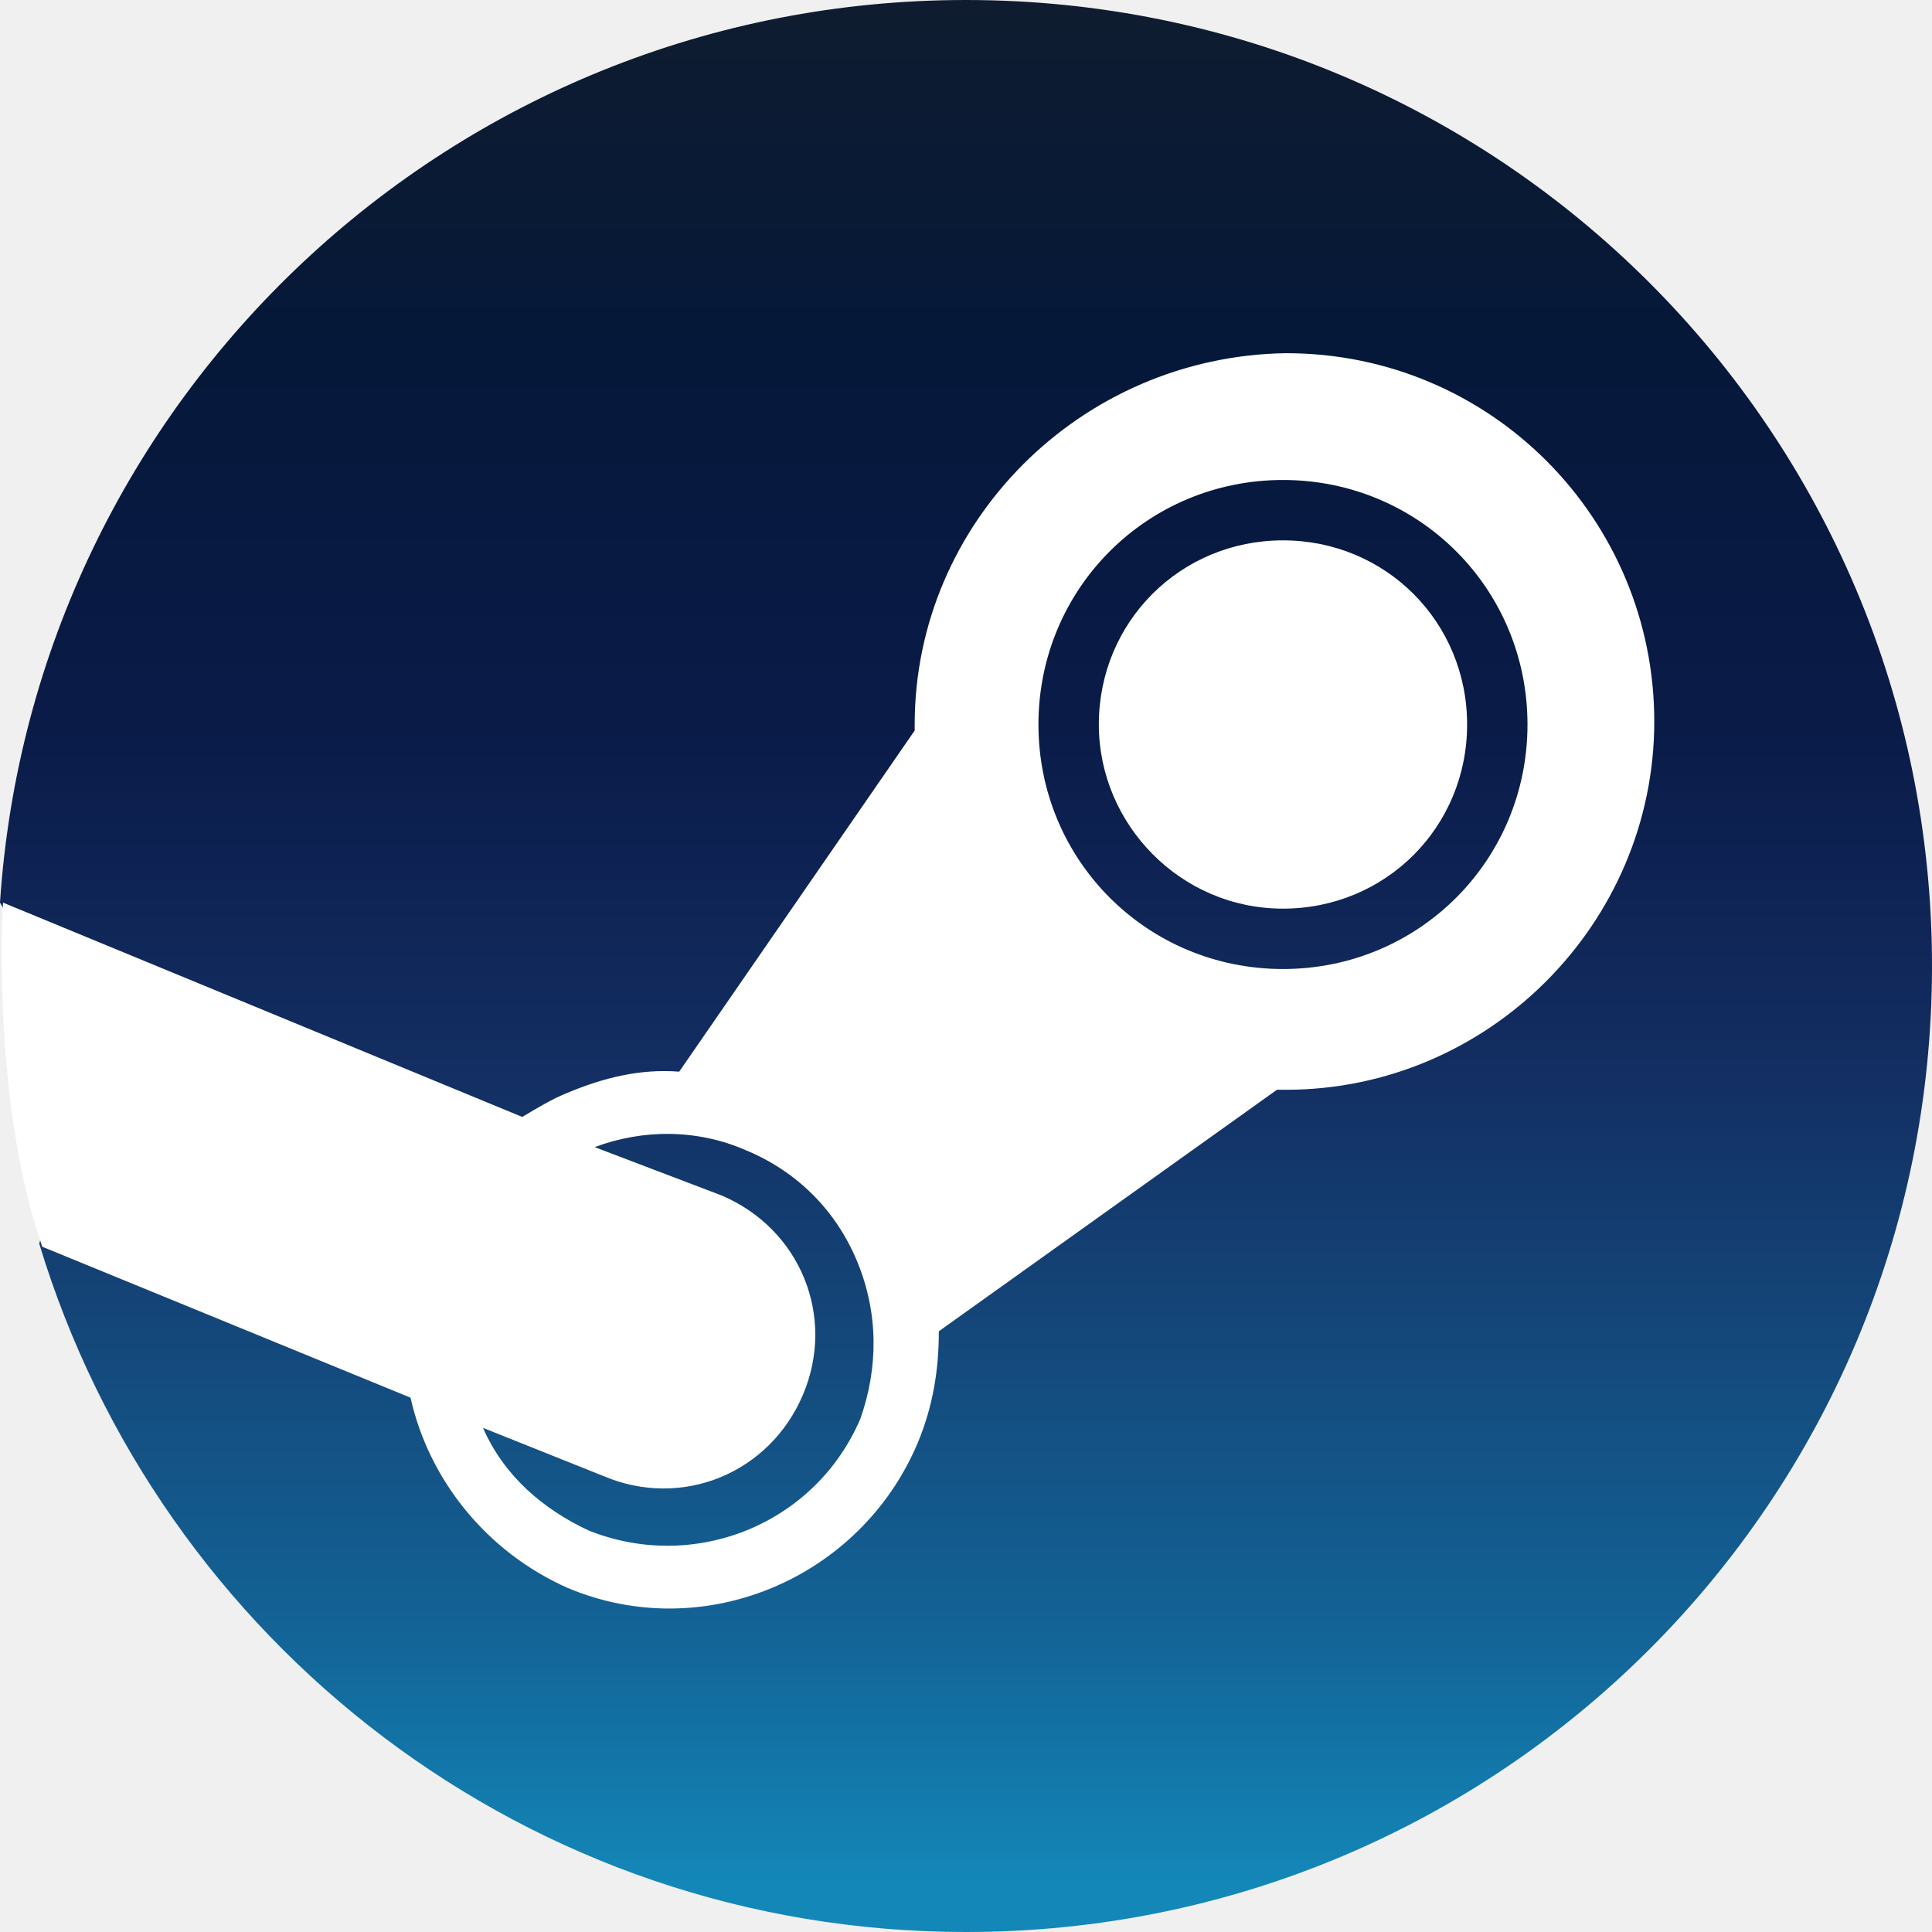
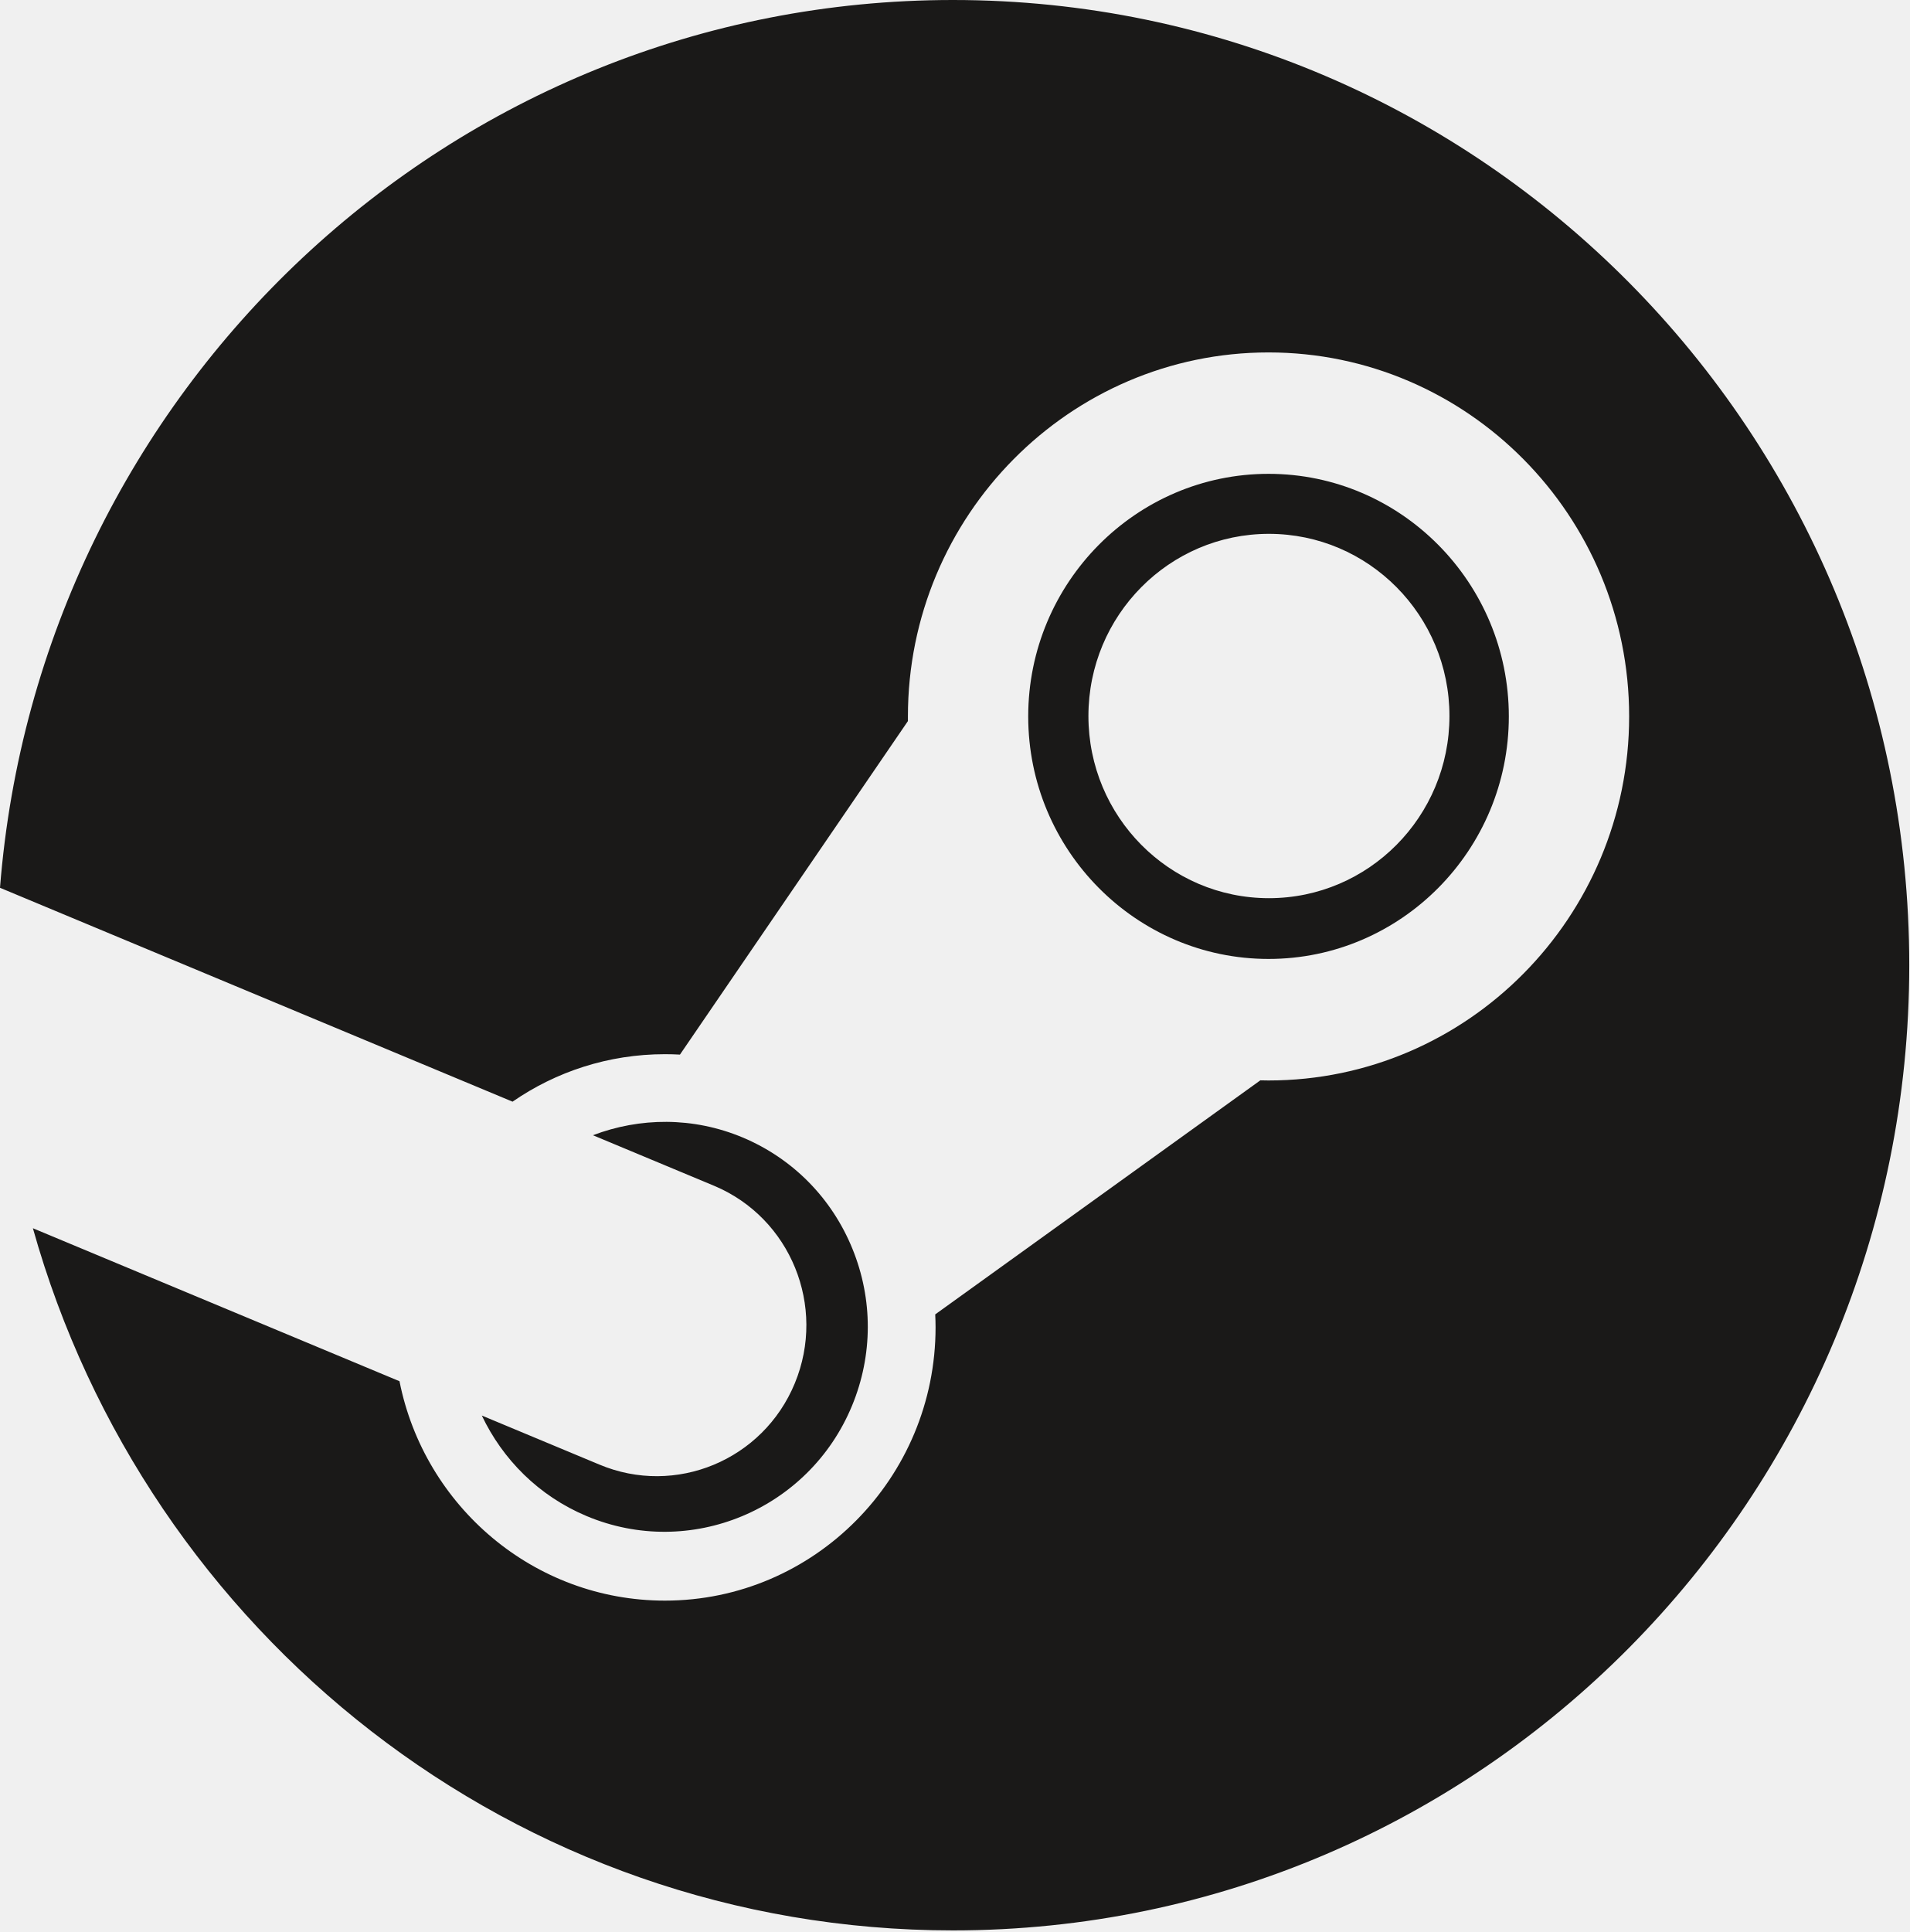
- <svg xmlns="http://www.w3.org/2000/svg" xmlns:xlink="http://www.w3.org/1999/xlink" xml:space="preserve" viewBox="0 0 512 512">
-   <symbol id="b" viewBox="-32 -32 64 64">
-     <linearGradient id="a" x1="7762.648" x2="7762.648" y1="-8454.313" y2="-8453.313" gradientTransform="matrix(63.931 0 0 64 -496273.844 541044)" gradientUnits="userSpaceOnUse">
-       <stop offset="0" style="stop-color:#111d2e" />
-       <stop offset=".212" style="stop-color:#051839" />
-       <stop offset=".407" style="stop-color:#0a1b48" />
-       <stop offset=".581" style="stop-color:#132e62" />
-       <stop offset=".738" style="stop-color:#144b7e" />
-       <stop offset=".873" style="stop-color:#136497" />
-       <stop offset="1" style="stop-color:#1387b8" />
-     </linearGradient>
-     <path d="M-30.7 9.2C-26.7 22.4-14.5 32 0 32c17.7 0 32-14.3 32-32S17.7-32 0-32c-17 0-30.9 13.2-32 29.9 2.1 3.5 2.9 5.6 1.3 11.3" style="fill:url(#a)" />
-     <path d="M-1.7-8v.2L-9.5 3.5c-1.3-.1-2.5.2-3.7.7-.5.2-1 .5-1.5.8l-17.2-7.1s-.4 6.5 1.3 11.4l12.2 5c.6 2.7 2.5 5.1 5.2 6.3 4.5 1.9 9.7-.3 11.6-4.8.5-1.2.7-2.4.7-3.7l11.2-8h.3c6.7 0 12.2-5.5 12.2-12.2s-5.4-12.2-12.2-12.2C3.8-20.2-1.7-14.7-1.7-8m-1.8 23c-1.5 3.5-5.5 5.1-9 3.7-1.5-.7-2.8-1.8-3.5-3.4l4 1.6c2.6 1.1 5.5-.1 6.6-2.7s-.1-5.5-2.7-6.6L-12.3 6c1.6-.6 3.4-.6 5 .1 1.7.7 3 2 3.7 3.7s.7 3.5.1 5.2M10.5.1C6 .1 2.4-3.5 2.4-8s3.6-8.1 8.1-8.1 8.1 3.6 8.1 8.1S15 .1 10.5.1M4.4-8c0-3.4 2.7-6.1 6.1-6.1s6.1 2.7 6.1 6.1-2.7 6.1-6.1 6.1S4.4-4.7 4.4-8" style="fill:#fff" />
-   </symbol>
-   <use xlink:href="#b" width="64" height="64" x="-32" y="-32" style="overflow:visible" transform="matrix(8 0 0 8 256 256)" />
+ <svg xmlns="http://www.w3.org/2000/svg" width="256px" height="259px" viewBox="0 0 256 259" version="1.1" preserveAspectRatio="xMidYMid">
+   <g>
+     <path d="M127.779,0 C60.42,0 5.24,52.412 0,119.014 L68.724,147.688 C74.545,143.666 81.585,141.322 89.15,141.322 C89.832,141.322 90.506,141.341 91.17,141.378 L121.736,96.669 L121.736,96.042 C121.736,69.139 143.426,47.246 170.089,47.246 C196.751,47.246 218.441,69.139 218.441,96.042 C218.441,122.944 196.751,144.846 170.089,144.846 C169.719,144.846 169.36,144.837 168.991,144.828 L125.398,176.205 C125.426,176.787 125.444,177.368 125.444,177.94 C125.444,198.144 109.161,214.576 89.15,214.576 C71.584,214.576 56.887,201.918 53.566,185.164 L4.41,164.654 C19.633,218.967 69.083,258.786 127.779,258.786 C198.597,258.786 256,200.848 256,129.393 C256,57.929 198.597,0 127.779,0 Z M80.352,196.332 L64.603,189.764 C67.39,195.631 72.224,200.539 78.636,203.233 C92.493,209.064 108.472,202.431 114.248,188.435 C117.043,181.663 117.062,174.19 114.294,167.4 C111.526,160.61 106.295,155.314 99.588,152.491 C92.918,149.696 85.777,149.797 79.503,152.187 L95.778,158.977 C106,163.276 110.834,175.122 106.572,185.437 C102.319,195.751 90.574,200.632 80.352,196.332 Z M202.309,96.042 C202.309,78.117 187.852,63.521 170.092,63.521 C152.323,63.521 137.866,78.117 137.866,96.042 C137.866,113.968 152.323,128.554 170.092,128.554 C187.852,128.554 202.309,113.968 202.309,96.042 Z M145.939,95.987 C145.939,82.499 156.779,71.566 170.138,71.566 C183.507,71.566 194.347,82.499 194.347,95.987 C194.347,109.475 183.507,120.408 170.138,120.408 C156.779,120.408 145.939,109.475 145.939,95.987 Z" fill="#1A1918" />
+   </g>
</svg>
